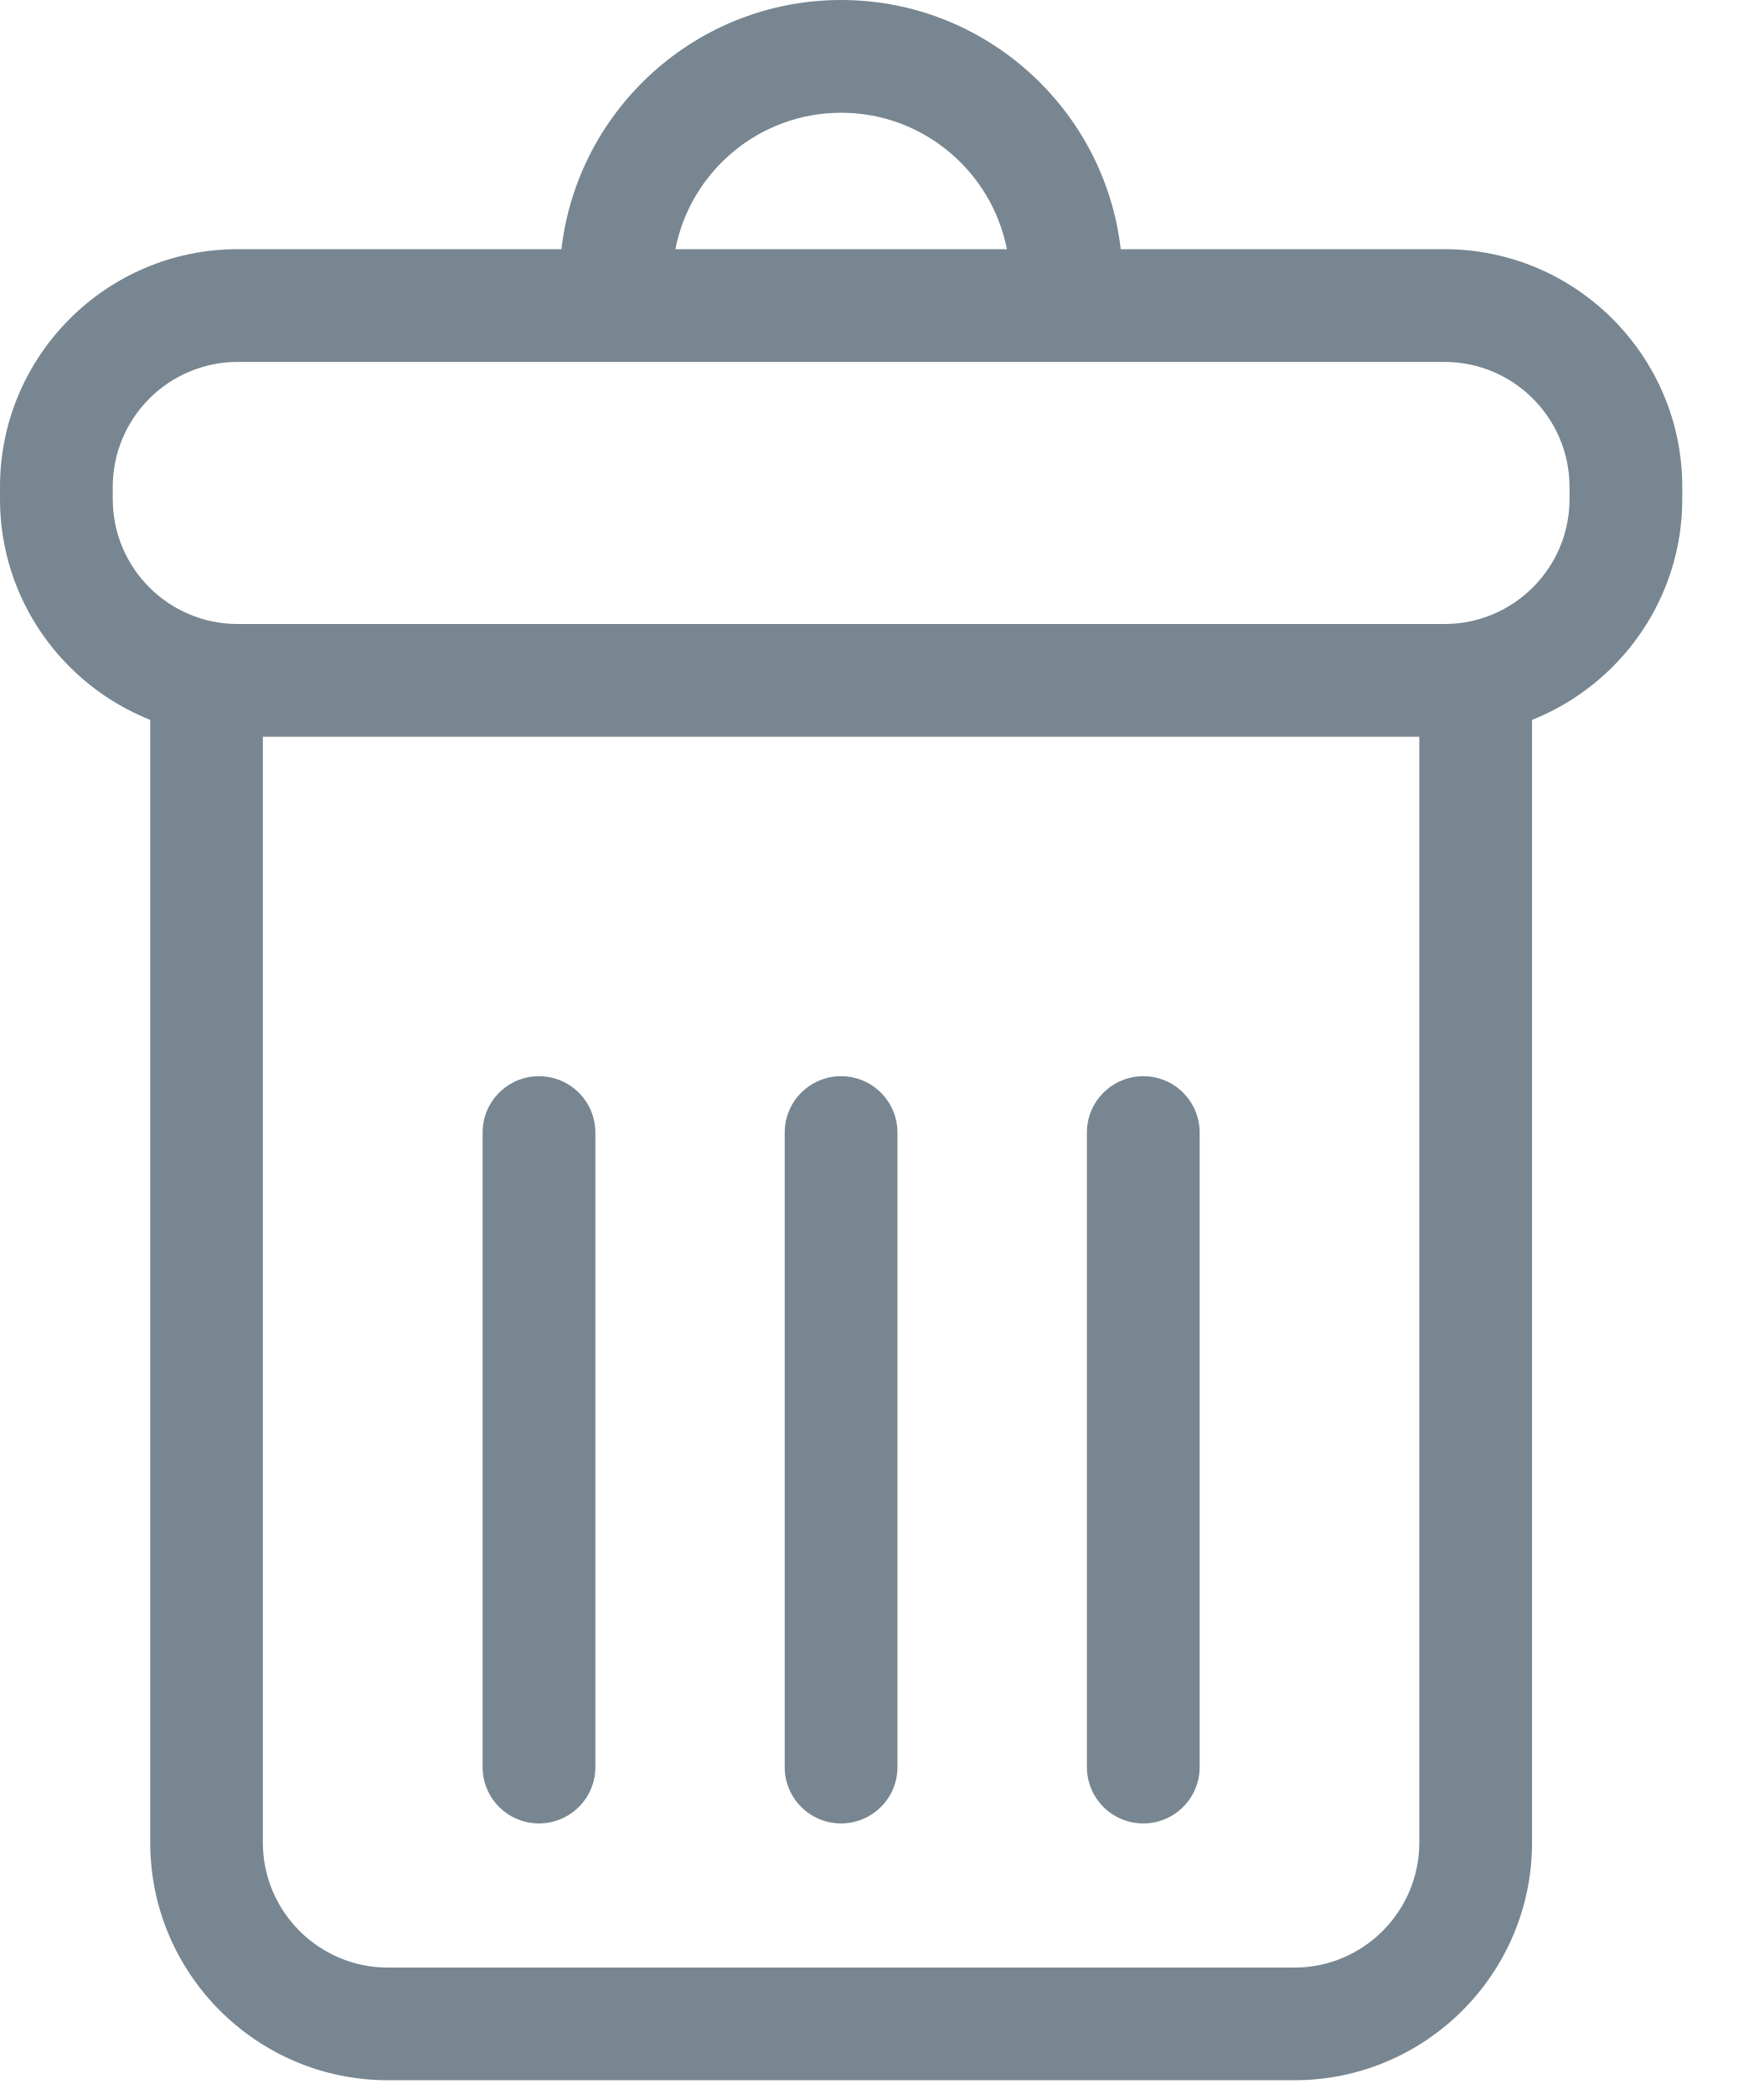
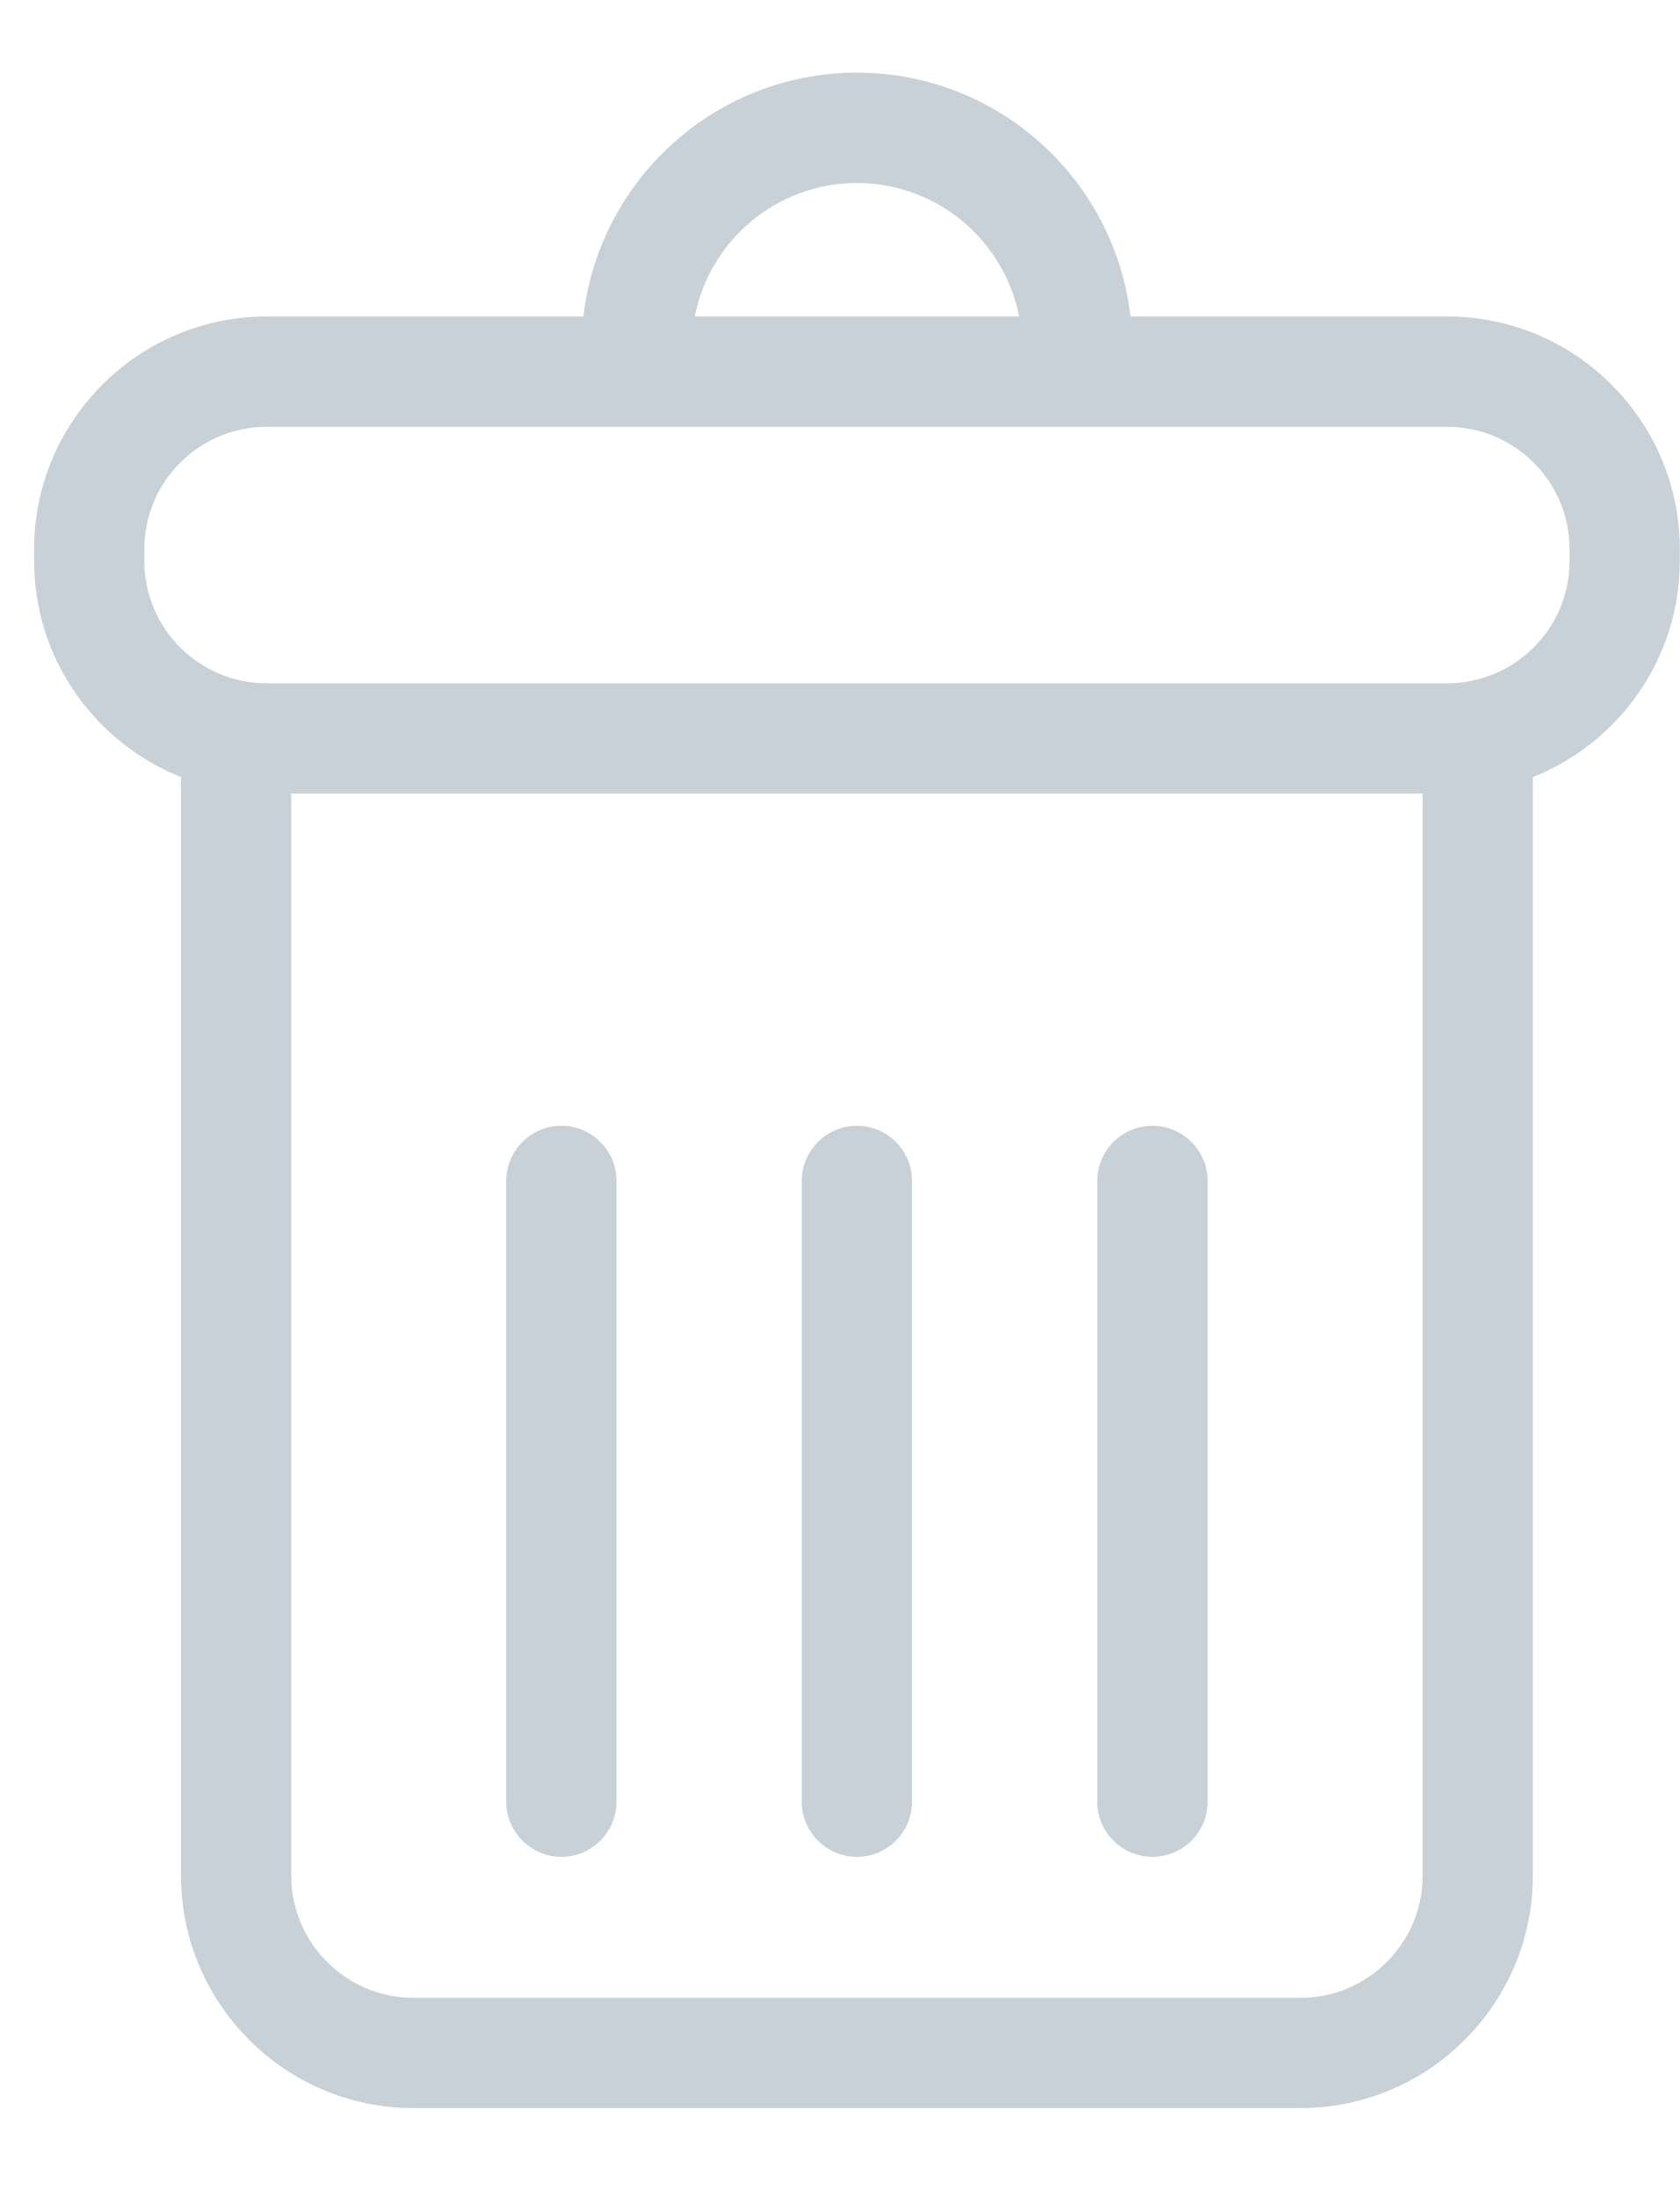
- <svg xmlns="http://www.w3.org/2000/svg" width="16" height="19" viewBox="0 0 16 19" fill="none">
-   <path d="M13.107 2.261H10.169C10.023 0.991 8.941 0 7.632 0C6.322 0 5.241 0.99 5.094 2.261H2.156C0.967 2.261 0 3.229 0 4.418V4.529C0 5.437 0.566 6.215 1.363 6.532V16.719C1.363 17.908 2.33 18.875 3.519 18.875H11.745C12.934 18.875 13.901 17.908 13.901 16.719V6.532C14.698 6.215 15.264 5.437 15.264 4.529V4.418C15.264 3.229 14.296 2.261 13.107 2.261ZM7.632 1.023C8.377 1.023 8.998 1.557 9.136 2.261H6.128C6.265 1.557 6.887 1.023 7.632 1.023ZM12.878 16.719C12.878 17.344 12.37 17.853 11.745 17.853H3.519C2.894 17.853 2.385 17.344 2.385 16.719V6.685H12.878V16.719ZM14.241 4.529C14.241 5.154 13.732 5.662 13.107 5.662H2.156C1.531 5.662 1.023 5.154 1.023 4.529V4.418C1.023 3.793 1.531 3.284 2.156 3.284H13.107C13.732 3.284 14.241 3.793 14.241 4.418V4.529H14.241Z" fill="#778690" />
-   <path d="M4.89 16.545C5.173 16.545 5.402 16.316 5.402 16.034V10.276C5.402 9.994 5.173 9.765 4.89 9.765C4.608 9.765 4.379 9.994 4.379 10.276V16.034C4.379 16.316 4.608 16.545 4.89 16.545Z" fill="#778690" />
-   <path d="M7.631 16.545C7.914 16.545 8.143 16.316 8.143 16.034V10.276C8.143 9.994 7.914 9.765 7.631 9.765C7.349 9.765 7.12 9.994 7.12 10.276V16.034C7.12 16.316 7.349 16.545 7.631 16.545Z" fill="#778690" />
-   <path d="M10.374 16.545C10.656 16.545 10.885 16.316 10.885 16.034V10.276C10.885 9.994 10.656 9.765 10.374 9.765C10.091 9.765 9.862 9.994 9.862 10.276V16.034C9.862 16.316 10.091 16.545 10.374 16.545Z" fill="#778690" />
+ <svg xmlns="http://www.w3.org/2000/svg" width="13" height="17" viewBox="0 0 13 17" fill="none">
+   <path d="M11.201 2.449H8.749C8.627 1.389 7.725 0.562 6.632 0.562C5.539 0.562 4.637 1.389 4.515 2.449H2.063C1.071 2.449 0.264 3.257 0.264 4.249V4.341C0.264 5.099 0.736 5.748 1.401 6.013V14.513C1.401 15.505 2.208 16.312 3.2 16.312H10.064C11.056 16.312 11.863 15.505 11.863 14.513V6.013C12.528 5.748 13 5.099 13 4.341V4.249C13 3.257 12.193 2.449 11.201 2.449ZM6.632 1.416C7.253 1.416 7.772 1.861 7.887 2.449H5.377C5.492 1.861 6.011 1.416 6.632 1.416ZM11.01 14.513C11.01 15.035 10.585 15.459 10.064 15.459H3.2C2.679 15.459 2.254 15.034 2.254 14.513V6.14H11.01V14.513ZM12.147 4.341C12.147 4.863 11.722 5.287 11.201 5.287H2.063C1.541 5.287 1.117 4.863 1.117 4.341V4.249C1.117 3.727 1.541 3.303 2.063 3.303H11.201C11.722 3.303 12.147 3.727 12.147 4.249V4.341H12.147Z" fill="#C8D1D8" />
+   <path d="M4.345 14.368C4.58 14.368 4.771 14.177 4.771 13.942V9.137C4.771 8.902 4.58 8.711 4.345 8.711C4.109 8.711 3.918 8.902 3.918 9.137V13.942C3.918 14.177 4.109 14.368 4.345 14.368Z" fill="#C8D1D8" />
+   <path d="M6.632 14.368C6.867 14.368 7.058 14.177 7.058 13.942V9.137C7.058 8.902 6.867 8.711 6.632 8.711C6.396 8.711 6.205 8.902 6.205 9.137V13.942C6.205 14.177 6.396 14.368 6.632 14.368Z" fill="#C8D1D8" />
+   <path d="M8.919 14.368C9.155 14.368 9.346 14.177 9.346 13.942V9.137C9.346 8.902 9.154 8.711 8.919 8.711C8.683 8.711 8.492 8.902 8.492 9.137V13.942C8.492 14.177 8.683 14.368 8.919 14.368Z" fill="#C8D1D8" />
</svg>
